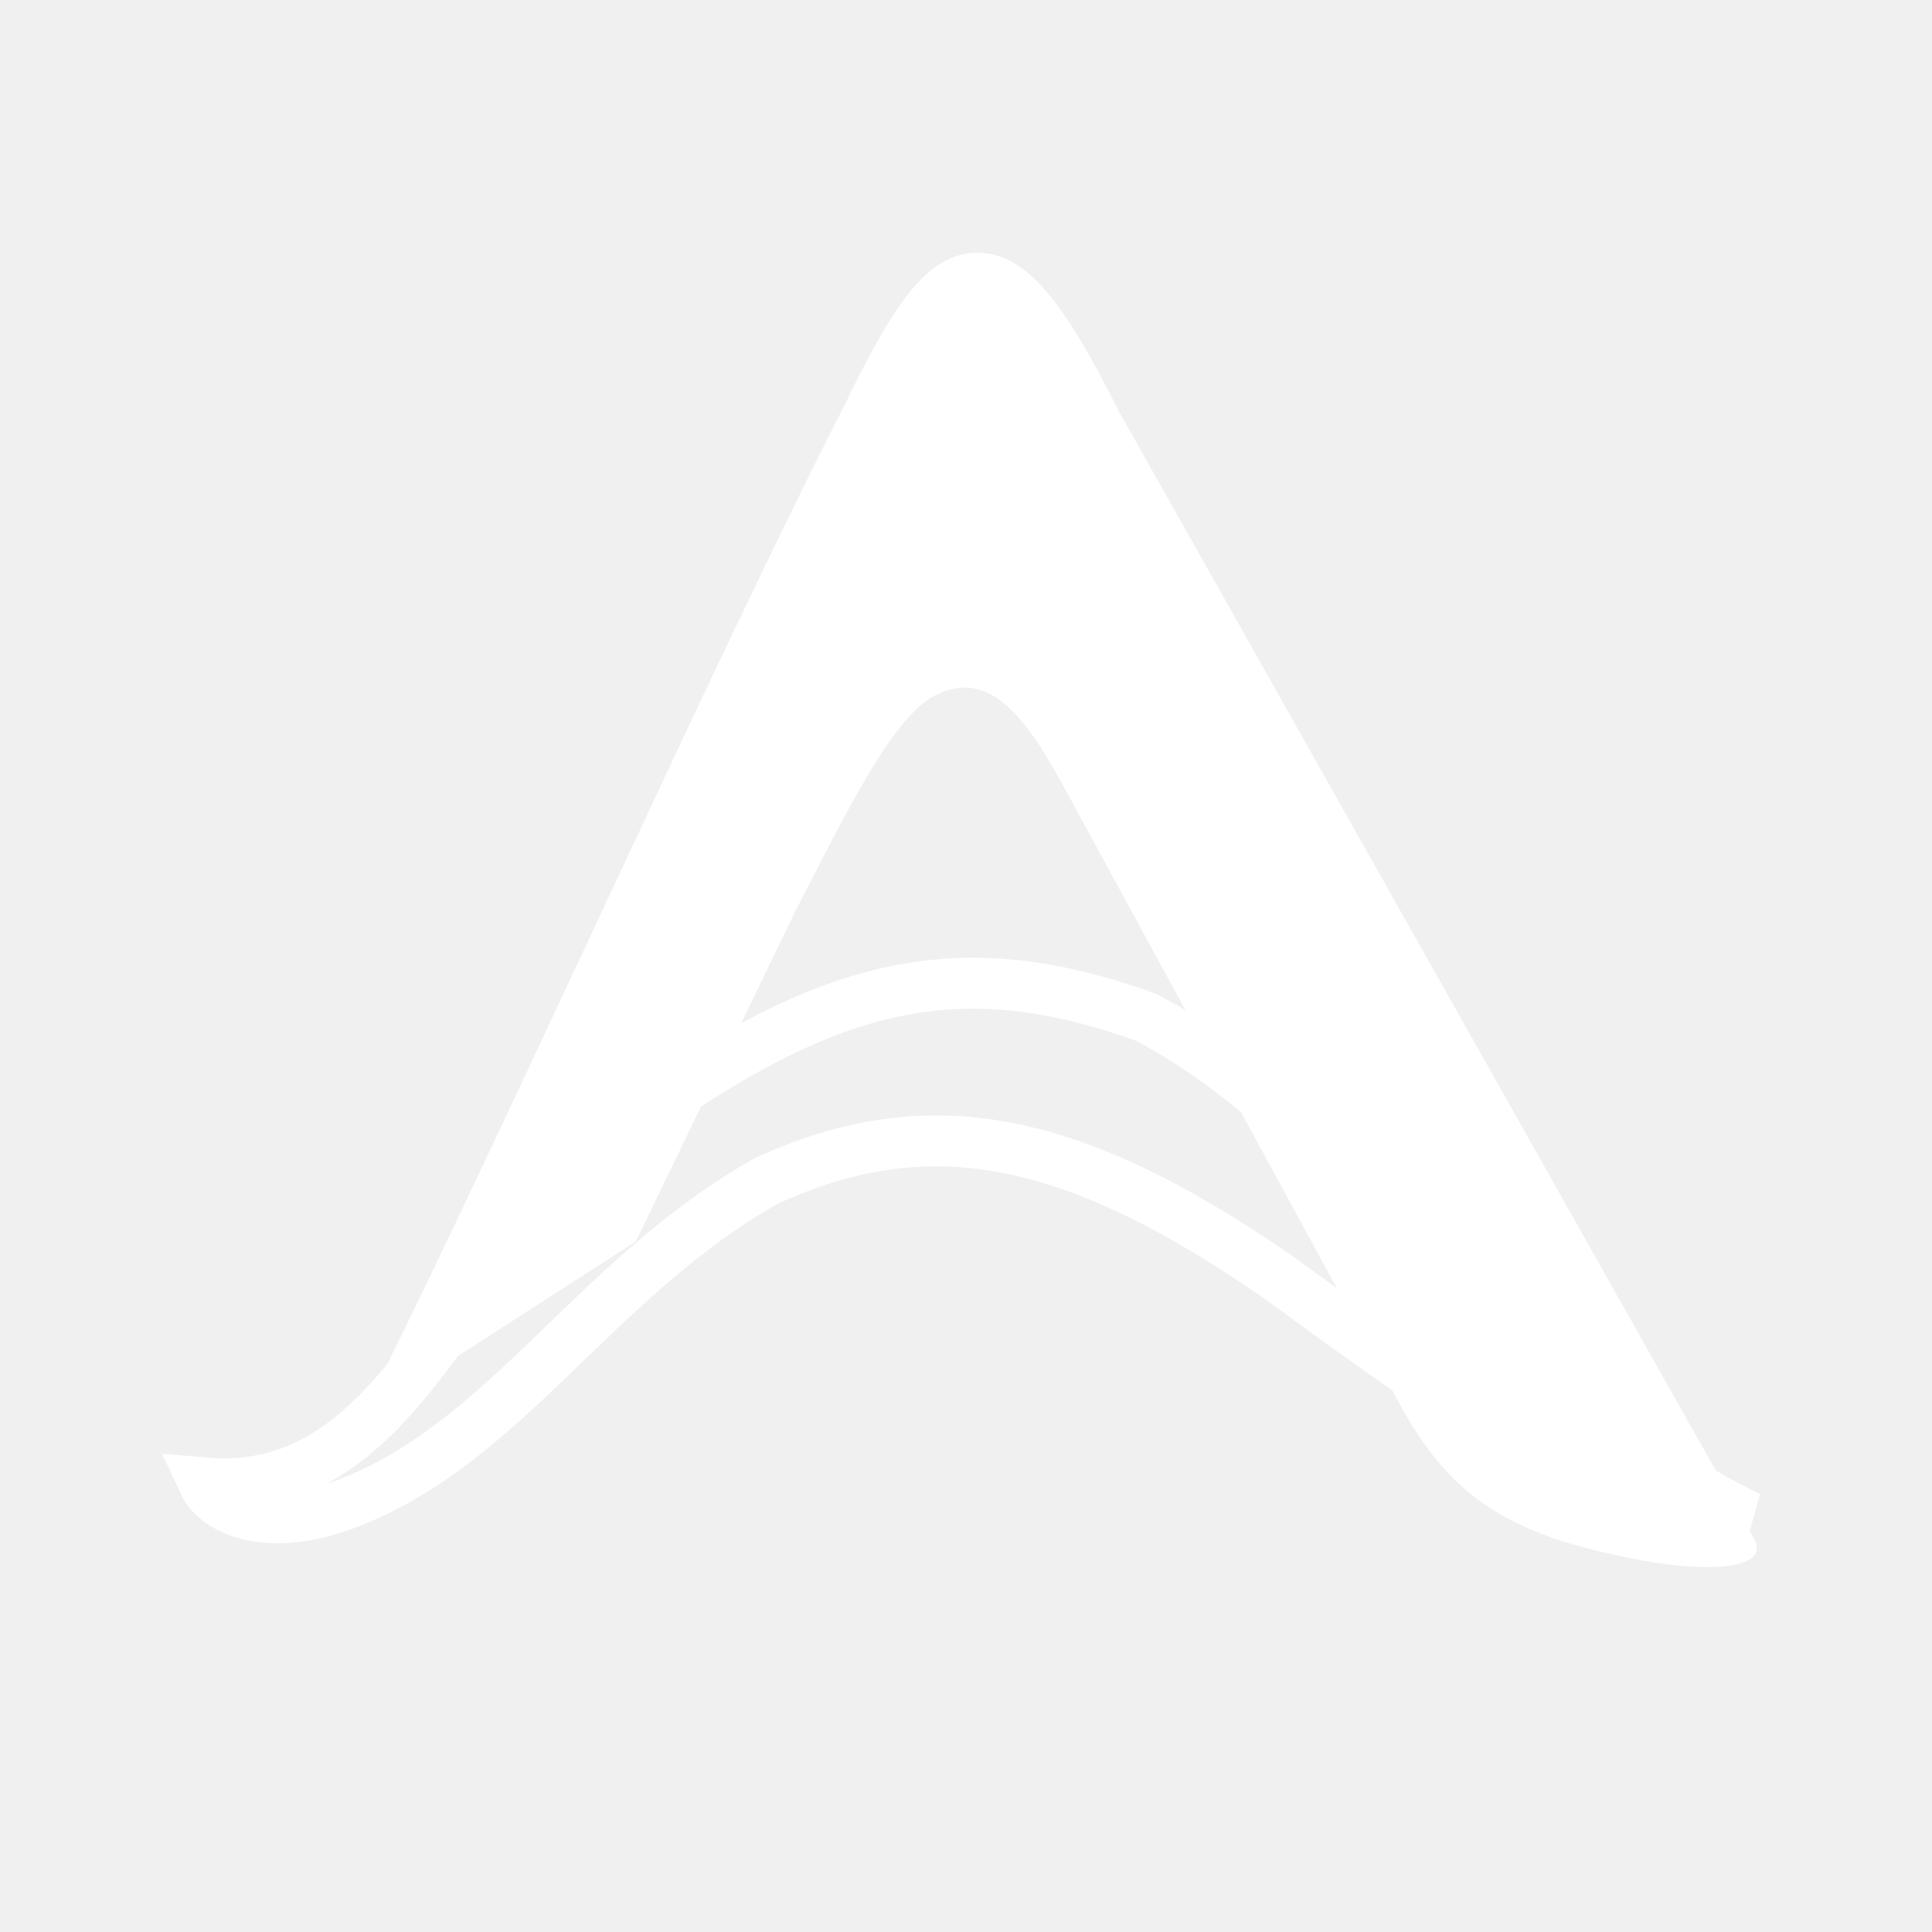
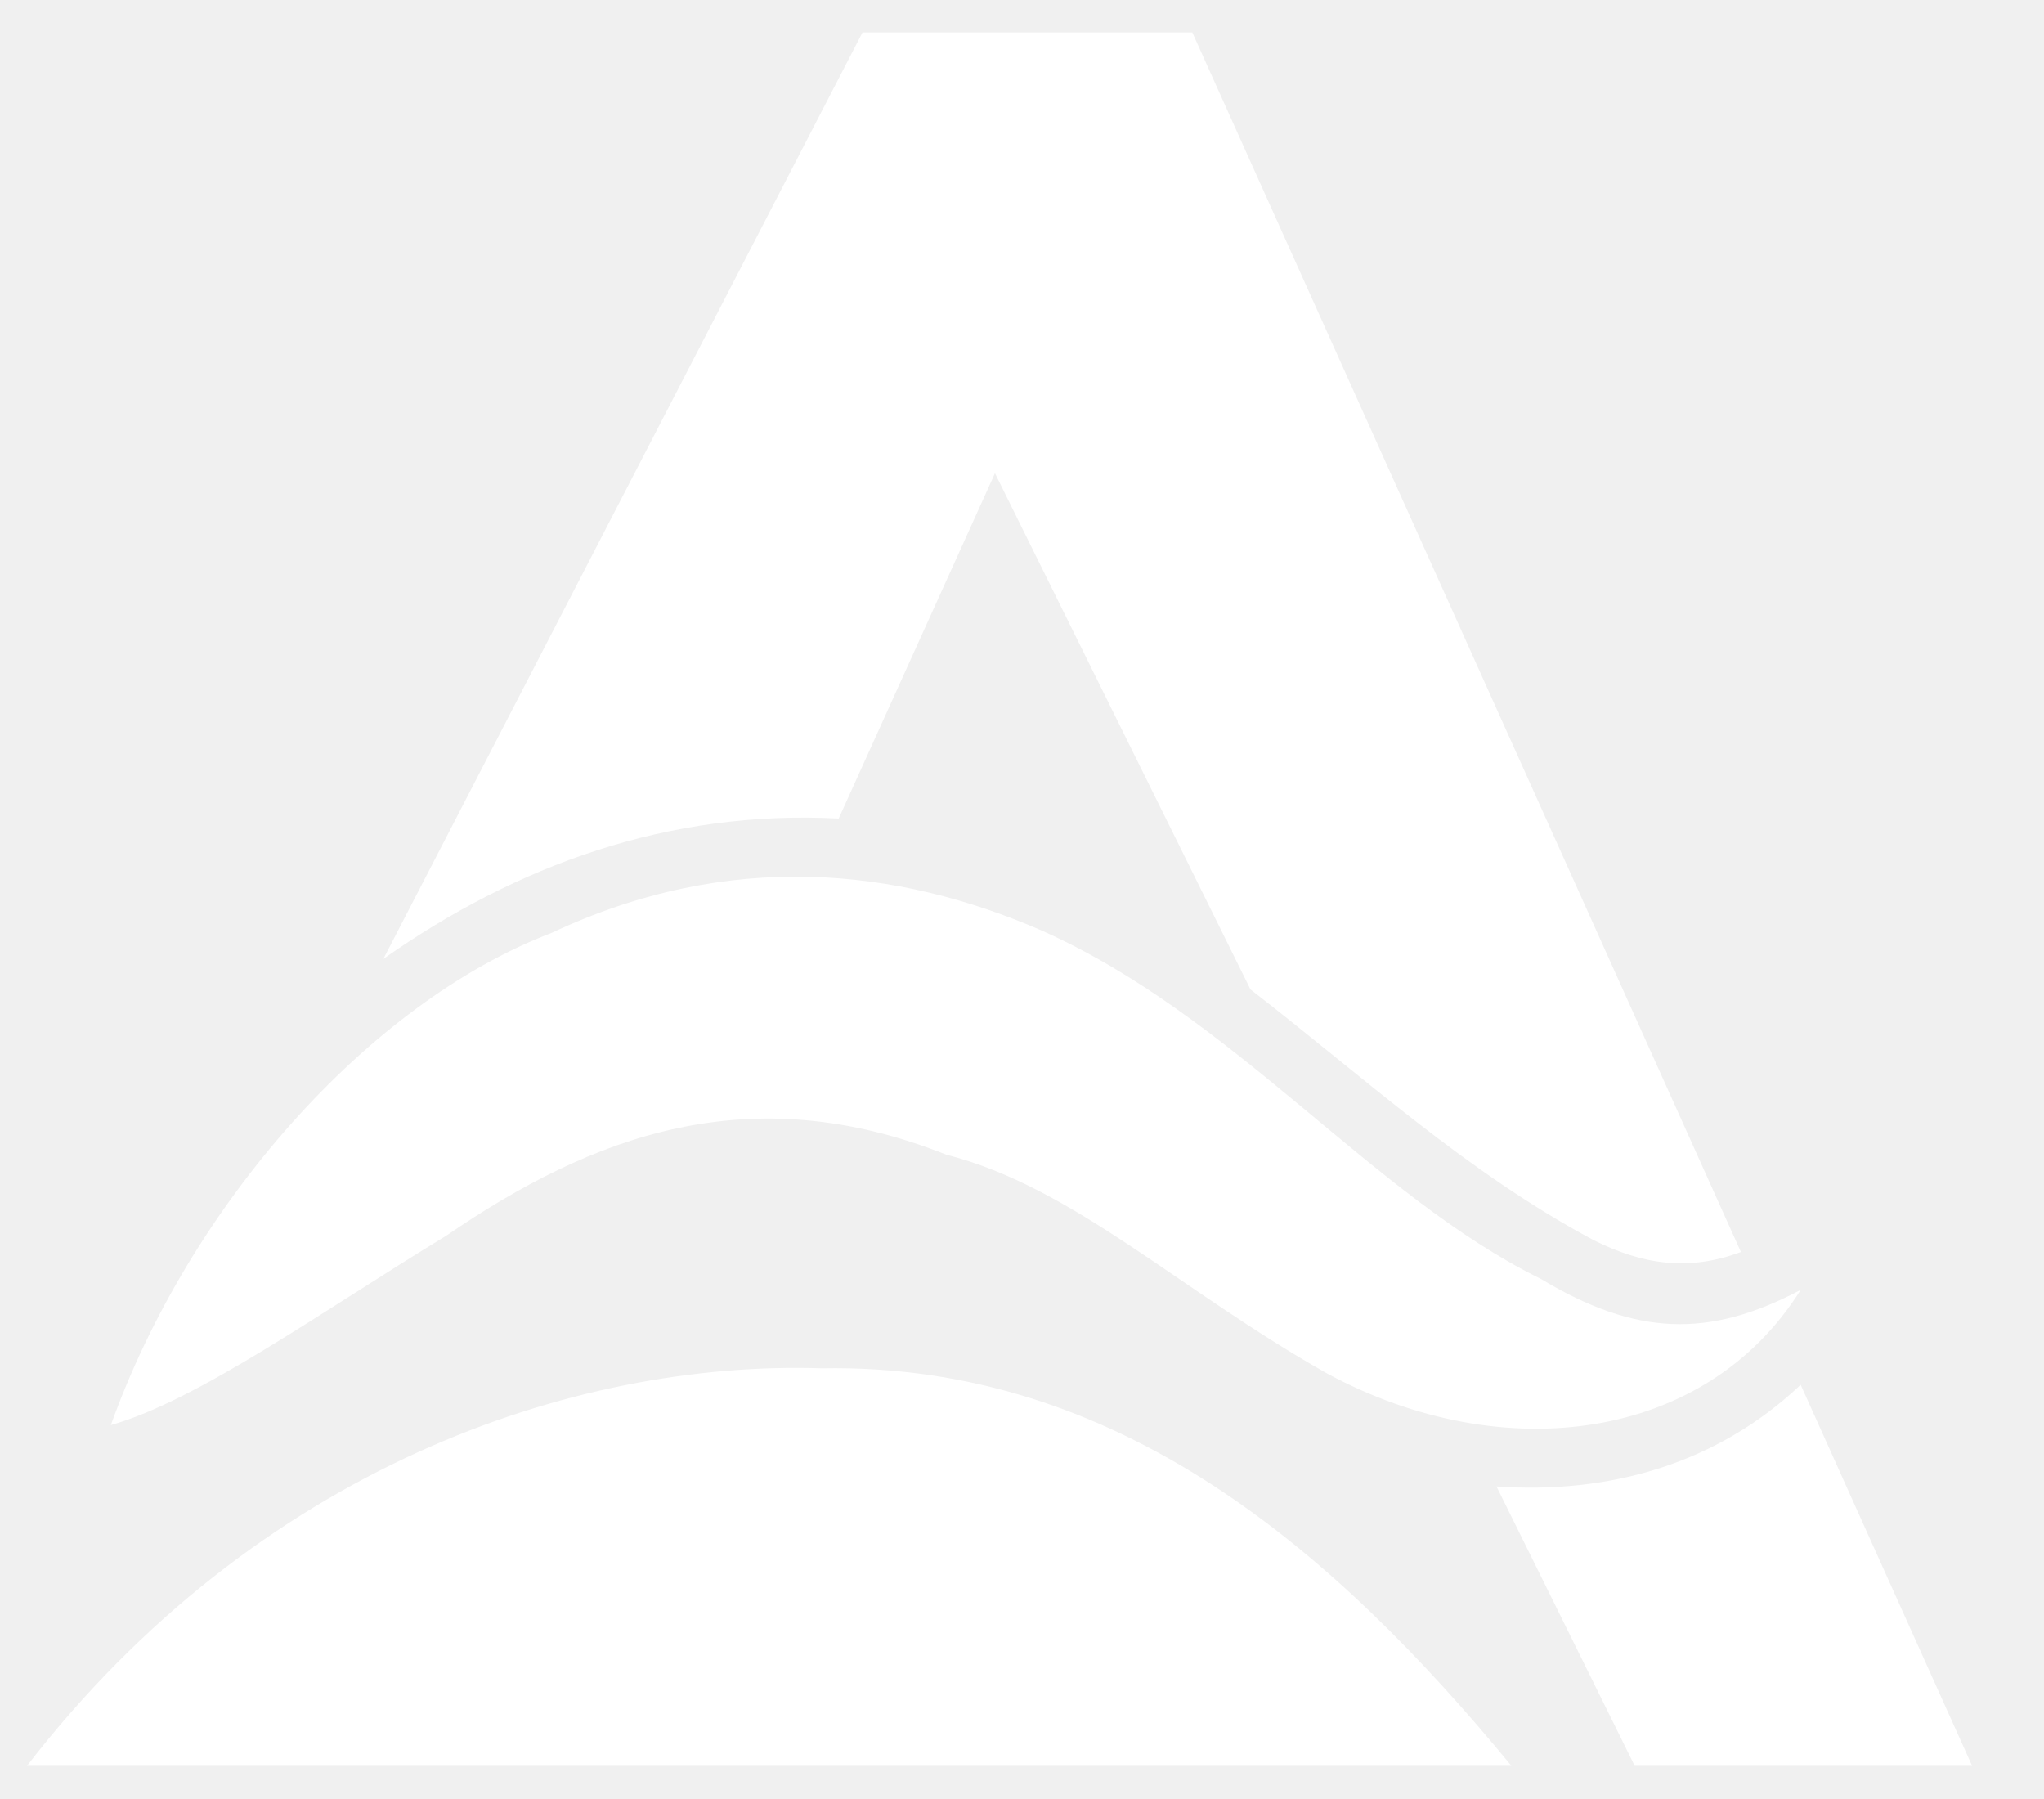
- <svg xmlns="http://www.w3.org/2000/svg" viewBox="0 0 1024 1024" role="img" aria-label="Arenile — Simbolo A bianco">
-   <g style="color:#FFFFFF">
-     <path d="M191 752 C269 596 374 359 447 216 C474 160 492 134 518 134 C544 134 564 160 593 218 L930 816 C939 835 893 832 865 826 C792 812 764 788 737 735 L566 421 C544 380 524 352 493 370 C470 385 446 436 422 482 L337 658 Z" fill="currentColor" />
-     <path d="M108 786 C221 796 244 645 341 591 C444 518 512 505 607 539 C721 598 792 739 927 804 C840 796 768 743 679 678 C567 600 491 587 406 626 C314 678 267 767 181 798 C142 812 115 801 108 786 Z" fill="none" stroke="currentColor" stroke-width="27" stroke-linecap="round" />
-   </g>
+ <svg xmlns="http://www.w3.org/2000/svg" viewBox="141 174 756 665" width="756" height="665" role="img" aria-label="Arenile — simbolo bianco">
+   <path d="M 282.8 528.6 L 460 186 L 582 186 L 784.9 637 C 765.6 644.2 748.6 641.7 730.4 632.6 C 683.4 607.5 645.4 572.3 603.5 539.9 L 509 349 L 451.2 476.7 C 388.2 473.4 332 494 282.8 528.6 Z" fill="#FFFFFF" />
+   <path d="M 694.5 723.7 C 736.4 726.6 776.1 715.3 807 686.1 L 870.4 827 L 745.6 827 Z" fill="#FFFFFF" />
+   <path d="M 151 827 C 236 717 353 677 445 680 C 555 678 635 748 700 827 Z" fill="#FFFFFF" />
+   <path d="M 182 701 C 211 620 277 545 345 519 C 411 488 473 495 526 518 C 598 550 648 616 711 647 C 746 668 773 669 807 651 C 772 707 697 717 632 682 C 577 651 538 613 491 601 C 418 572 360 594 306 631 C 260 659 214 692 182 701 Z" fill="#FFFFFF" />
</svg>
